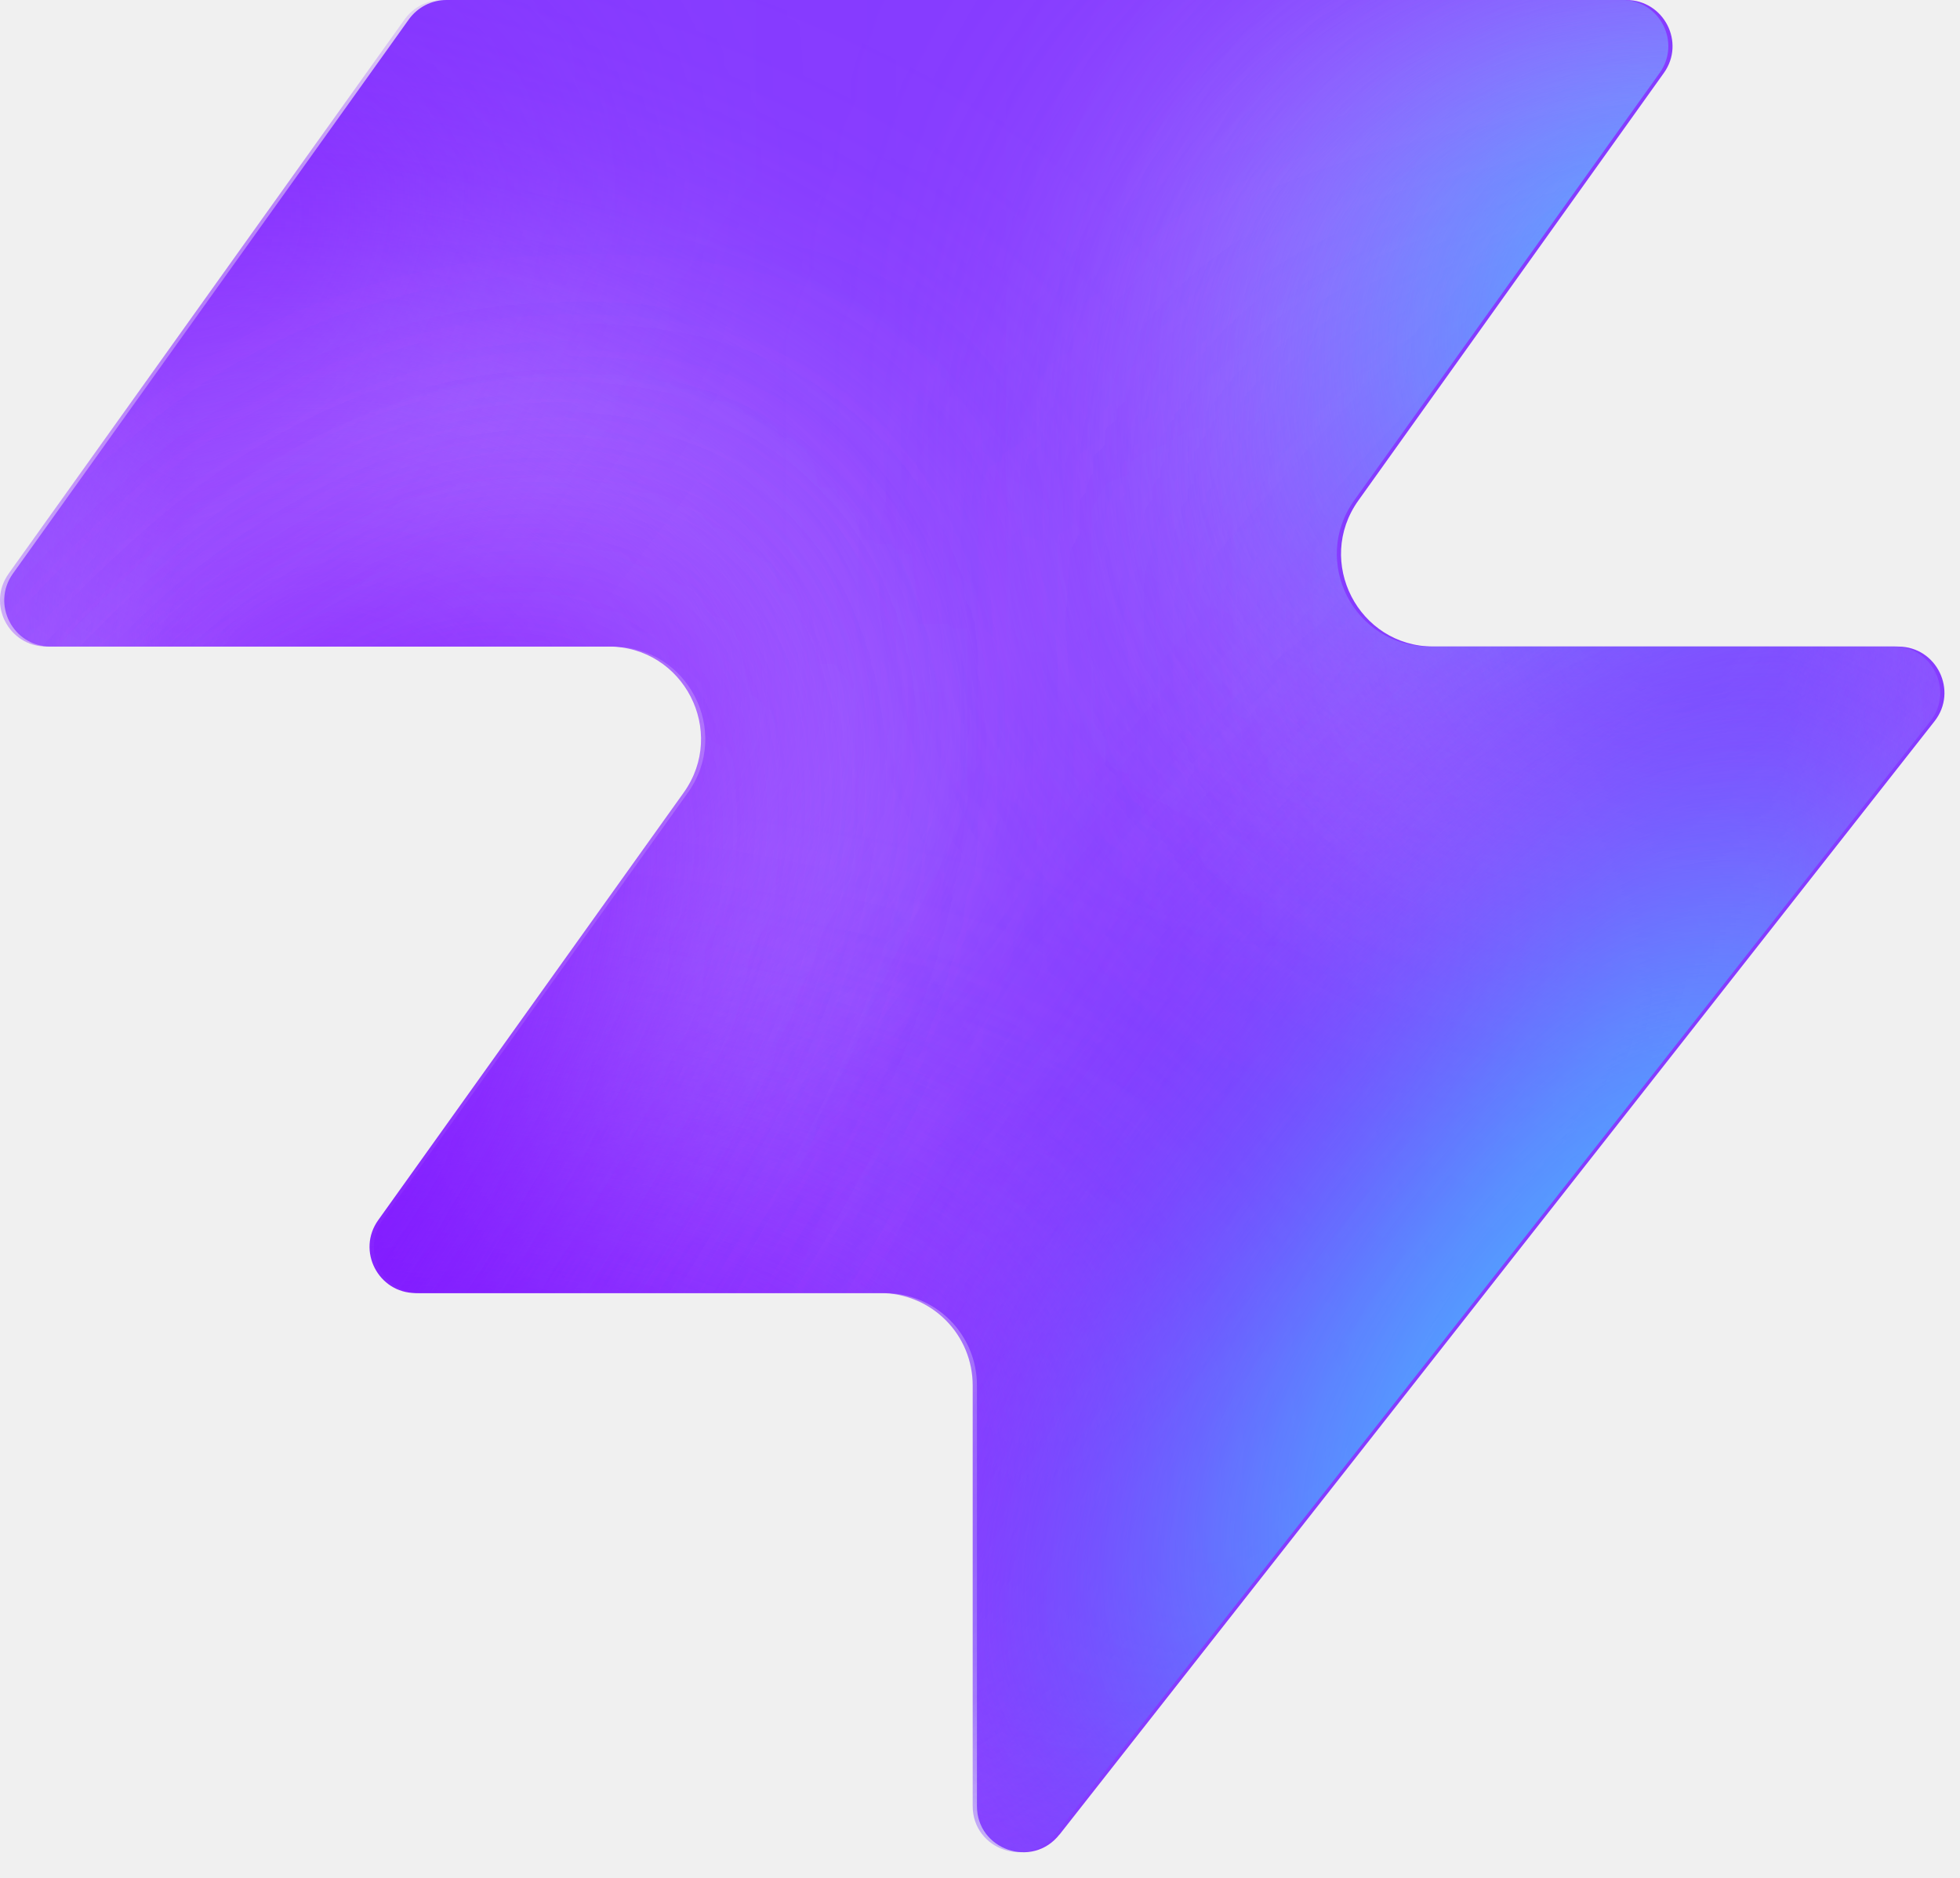
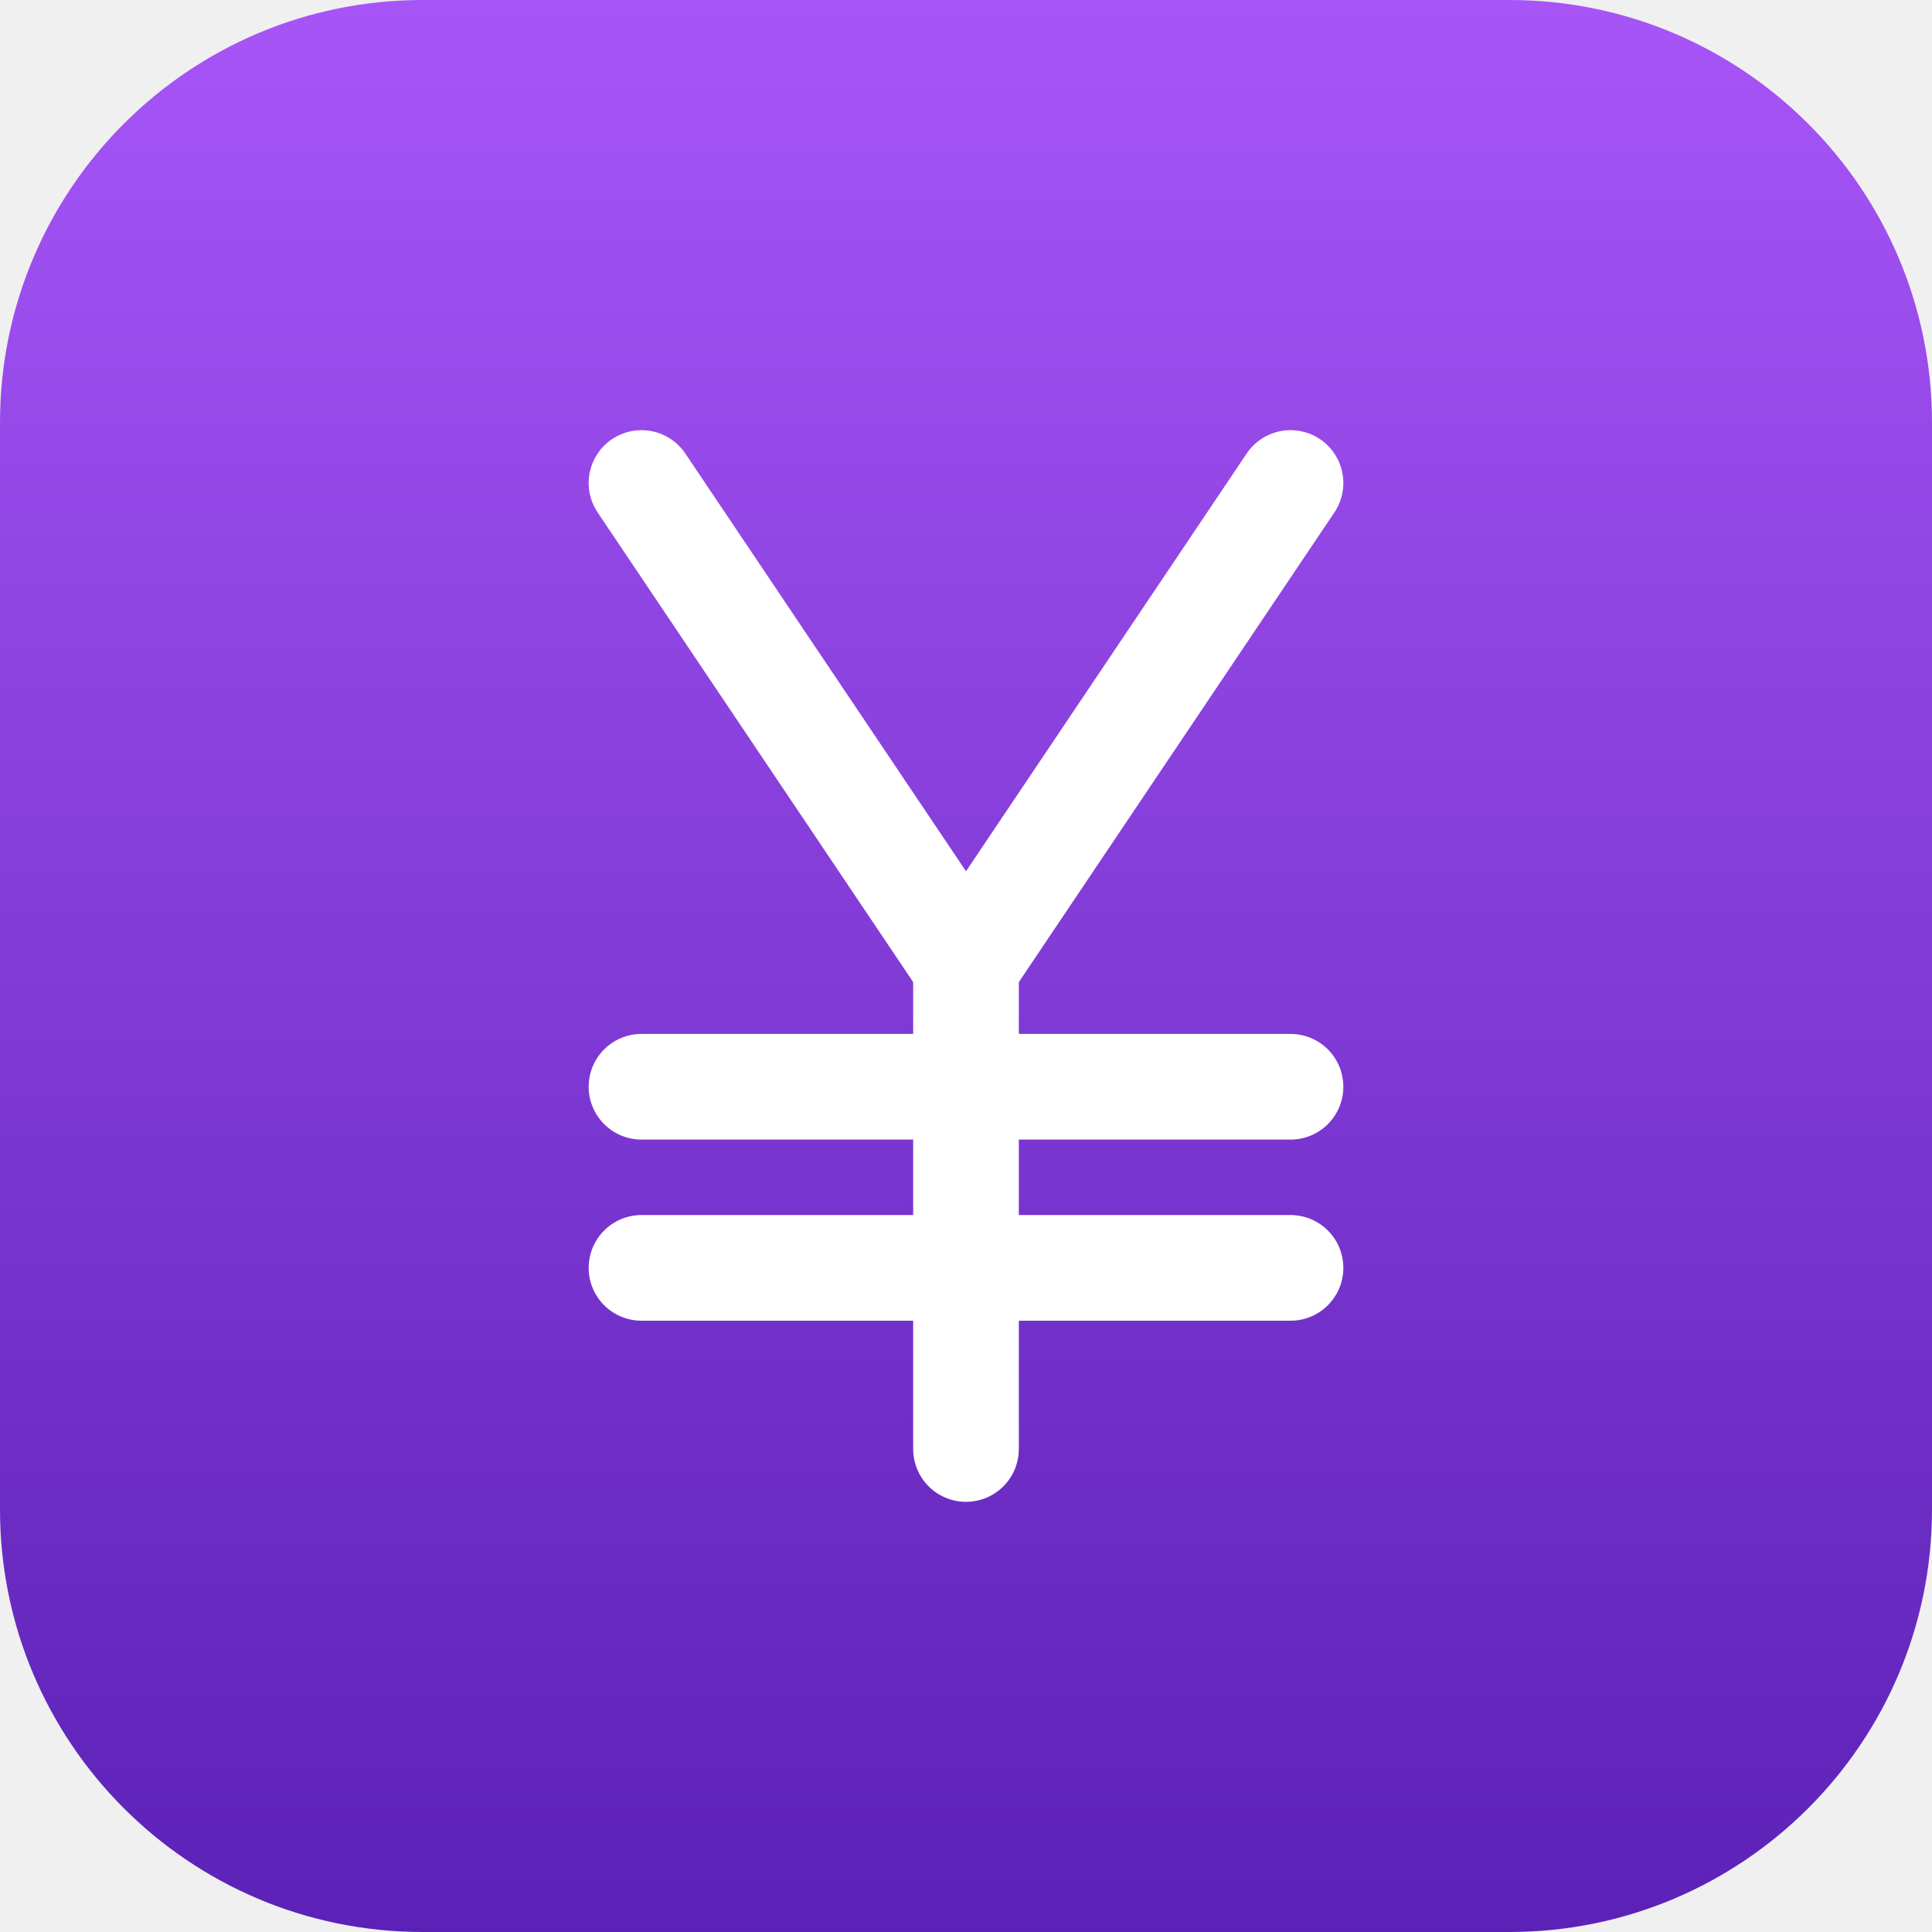
- <svg xmlns="http://www.w3.org/2000/svg" width="48" height="46" fill="none" viewBox="0 0 48 46">
-   <path fill="#863bff" d="M25.946 44.938c-.664.845-2.021.375-2.021-.698V33.937a2.26 2.26 0 0 0-2.262-2.262H10.287c-.92 0-1.456-1.04-.92-1.788l7.48-10.471c1.07-1.497 0-3.578-1.842-3.578H1.237c-.92 0-1.456-1.04-.92-1.788L10.013.474c.214-.297.556-.474.92-.474h28.894c.92 0 1.456 1.04.92 1.788l-7.48 10.471c-1.07 1.498 0 3.579 1.842 3.579h11.377c.943 0 1.473 1.088.89 1.83L25.947 44.94z" style="fill:#863bff;fill:color(display-p3 .525 .23 1);fill-opacity:1" />
-   <mask id="a" width="48" height="46" x="0" y="0" maskUnits="userSpaceOnUse" style="mask-type:alpha">
-     <path fill="#000" d="M25.842 44.938c-.664.844-2.021.375-2.021-.698V33.937a2.26 2.26 0 0 0-2.262-2.262H10.183c-.92 0-1.456-1.04-.92-1.788l7.48-10.471c1.07-1.498 0-3.579-1.842-3.579H1.133c-.92 0-1.456-1.04-.92-1.787L9.91.473c.214-.297.556-.474.92-.474h28.894c.92 0 1.456 1.04.92 1.788l-7.48 10.471c-1.07 1.498 0 3.578 1.842 3.578h11.377c.943 0 1.473 1.088.89 1.832L25.843 44.94z" style="fill:#000;fill-opacity:1" />
-   </mask>
-   <g mask="url(#a)">
-     <g filter="url(#b)">
-       <ellipse cx="5.508" cy="14.704" fill="#ede6ff" rx="5.508" ry="14.704" style="fill:#ede6ff;fill:color(display-p3 .927 .903 1);fill-opacity:1" transform="matrix(.00324 1 1 -.00324 -4.47 31.516)" />
-     </g>
-     <g filter="url(#c)">
-       <ellipse cx="10.399" cy="29.851" fill="#ede6ff" rx="10.399" ry="29.851" style="fill:#ede6ff;fill:color(display-p3 .927 .903 1);fill-opacity:1" transform="matrix(.00324 1 1 -.00324 -39.328 7.883)" />
-     </g>
-     <g filter="url(#d)">
-       <ellipse cx="5.508" cy="30.487" fill="#7e14ff" rx="5.508" ry="30.487" style="fill:#7e14ff;fill:color(display-p3 .492 .077 1);fill-opacity:1" transform="rotate(89.814 -25.913 -14.639)scale(1 -1)" />
-     </g>
-     <g filter="url(#e)">
-       <ellipse cx="5.508" cy="30.599" fill="#7e14ff" rx="5.508" ry="30.599" style="fill:#7e14ff;fill:color(display-p3 .492 .077 1);fill-opacity:1" transform="rotate(89.814 -32.644 -3.334)scale(1 -1)" />
-     </g>
-     <g filter="url(#f)">
-       <ellipse cx="5.508" cy="30.599" fill="#7e14ff" rx="5.508" ry="30.599" style="fill:#7e14ff;fill:color(display-p3 .492 .077 1);fill-opacity:1" transform="matrix(.00324 1 1 -.00324 -34.34 30.47)" />
-     </g>
-     <g filter="url(#g)">
-       <ellipse cx="14.072" cy="22.078" fill="#ede6ff" rx="14.072" ry="22.078" style="fill:#ede6ff;fill:color(display-p3 .927 .903 1);fill-opacity:1" transform="rotate(93.35 24.506 48.493)scale(-1 1)" />
-     </g>
-     <g filter="url(#h)">
-       <ellipse cx="3.47" cy="21.501" fill="#7e14ff" rx="3.47" ry="21.501" style="fill:#7e14ff;fill:color(display-p3 .492 .077 1);fill-opacity:1" transform="rotate(89.009 28.708 47.59)scale(-1 1)" />
-     </g>
-     <g filter="url(#i)">
-       <ellipse cx="3.47" cy="21.501" fill="#7e14ff" rx="3.47" ry="21.501" style="fill:#7e14ff;fill:color(display-p3 .492 .077 1);fill-opacity:1" transform="rotate(89.009 28.708 47.59)scale(-1 1)" />
-     </g>
-     <g filter="url(#j)">
-       <ellipse cx=".387" cy="8.972" fill="#7e14ff" rx="4.407" ry="29.108" style="fill:#7e14ff;fill:color(display-p3 .492 .077 1);fill-opacity:1" transform="rotate(39.51 .387 8.972)" />
-     </g>
-     <g filter="url(#k)">
-       <ellipse cx="47.523" cy="-6.092" fill="#7e14ff" rx="4.407" ry="29.108" style="fill:#7e14ff;fill:color(display-p3 .492 .077 1);fill-opacity:1" transform="rotate(37.892 47.523 -6.092)" />
-     </g>
-     <g filter="url(#l)">
-       <ellipse cx="41.412" cy="6.333" fill="#47bfff" rx="5.971" ry="9.665" style="fill:#47bfff;fill:color(display-p3 .28 .748 1);fill-opacity:1" transform="rotate(37.892 41.412 6.333)" />
-     </g>
-     <g filter="url(#m)">
-       <ellipse cx="-1.879" cy="38.332" fill="#7e14ff" rx="4.407" ry="29.108" style="fill:#7e14ff;fill:color(display-p3 .492 .077 1);fill-opacity:1" transform="rotate(37.892 -1.88 38.332)" />
-     </g>
-     <g filter="url(#n)">
-       <ellipse cx="-1.879" cy="38.332" fill="#7e14ff" rx="4.407" ry="29.108" style="fill:#7e14ff;fill:color(display-p3 .492 .077 1);fill-opacity:1" transform="rotate(37.892 -1.88 38.332)" />
-     </g>
-     <g filter="url(#o)">
-       <ellipse cx="35.651" cy="29.907" fill="#7e14ff" rx="4.407" ry="29.108" style="fill:#7e14ff;fill:color(display-p3 .492 .077 1);fill-opacity:1" transform="rotate(37.892 35.651 29.907)" />
-     </g>
-     <g filter="url(#p)">
-       <ellipse cx="38.418" cy="32.4" fill="#47bfff" rx="5.971" ry="15.297" style="fill:#47bfff;fill:color(display-p3 .28 .748 1);fill-opacity:1" transform="rotate(37.892 38.418 32.4)" />
-     </g>
+ <svg xmlns="http://www.w3.org/2000/svg" viewBox="0 0 512 512">
+   <defs>
+     <linearGradient id="bg" x1="0" y1="0" x2="0" y2="1">
+       <stop offset="0%" stop-color="#A855F7" />
+       <stop offset="100%" stop-color="#5B21B6" />
+     </linearGradient>
+   </defs>
+   <rect width="512" height="512" rx="112" fill="url(#bg)" />
+   <g fill="none" stroke="white" stroke-width="28" stroke-linecap="round" stroke-linejoin="round">
+     <polyline points="170,128 256,256 342,128" />
+     <line x1="256" y1="256" x2="256" y2="384" />
+     <line x1="170" y1="288" x2="342" y2="288" />
+     <line x1="170" y1="336" x2="342" y2="336" />
  </g>
-   <defs>
-     <filter id="b" width="60.045" height="41.654" x="-19.77" y="16.149" color-interpolation-filters="sRGB" filterUnits="userSpaceOnUse">
-       <feFlood flood-opacity="0" result="BackgroundImageFix" />
-       <feBlend in="SourceGraphic" in2="BackgroundImageFix" result="shape" />
-       <feGaussianBlur result="effect1_foregroundBlur_2002_17158" stdDeviation="7.659" />
-     </filter>
-     <filter id="c" width="90.34" height="51.437" x="-54.613" y="-7.533" color-interpolation-filters="sRGB" filterUnits="userSpaceOnUse">
-       <feFlood flood-opacity="0" result="BackgroundImageFix" />
-       <feBlend in="SourceGraphic" in2="BackgroundImageFix" result="shape" />
-       <feGaussianBlur result="effect1_foregroundBlur_2002_17158" stdDeviation="7.659" />
-     </filter>
-     <filter id="d" width="79.355" height="29.4" x="-49.64" y="2.03" color-interpolation-filters="sRGB" filterUnits="userSpaceOnUse">
-       <feFlood flood-opacity="0" result="BackgroundImageFix" />
-       <feBlend in="SourceGraphic" in2="BackgroundImageFix" result="shape" />
-       <feGaussianBlur result="effect1_foregroundBlur_2002_17158" stdDeviation="4.596" />
-     </filter>
-     <filter id="e" width="79.579" height="29.4" x="-45.045" y="20.029" color-interpolation-filters="sRGB" filterUnits="userSpaceOnUse">
-       <feFlood flood-opacity="0" result="BackgroundImageFix" />
-       <feBlend in="SourceGraphic" in2="BackgroundImageFix" result="shape" />
-       <feGaussianBlur result="effect1_foregroundBlur_2002_17158" stdDeviation="4.596" />
-     </filter>
-     <filter id="f" width="79.579" height="29.4" x="-43.513" y="21.178" color-interpolation-filters="sRGB" filterUnits="userSpaceOnUse">
-       <feFlood flood-opacity="0" result="BackgroundImageFix" />
-       <feBlend in="SourceGraphic" in2="BackgroundImageFix" result="shape" />
-       <feGaussianBlur result="effect1_foregroundBlur_2002_17158" stdDeviation="4.596" />
-     </filter>
-     <filter id="g" width="74.749" height="58.852" x="15.756" y="-17.901" color-interpolation-filters="sRGB" filterUnits="userSpaceOnUse">
-       <feFlood flood-opacity="0" result="BackgroundImageFix" />
-       <feBlend in="SourceGraphic" in2="BackgroundImageFix" result="shape" />
-       <feGaussianBlur result="effect1_foregroundBlur_2002_17158" stdDeviation="7.659" />
-     </filter>
-     <filter id="h" width="61.377" height="25.362" x="23.548" y="2.284" color-interpolation-filters="sRGB" filterUnits="userSpaceOnUse">
-       <feFlood flood-opacity="0" result="BackgroundImageFix" />
-       <feBlend in="SourceGraphic" in2="BackgroundImageFix" result="shape" />
-       <feGaussianBlur result="effect1_foregroundBlur_2002_17158" stdDeviation="4.596" />
-     </filter>
-     <filter id="i" width="61.377" height="25.362" x="23.548" y="2.284" color-interpolation-filters="sRGB" filterUnits="userSpaceOnUse">
-       <feFlood flood-opacity="0" result="BackgroundImageFix" />
-       <feBlend in="SourceGraphic" in2="BackgroundImageFix" result="shape" />
-       <feGaussianBlur result="effect1_foregroundBlur_2002_17158" stdDeviation="4.596" />
-     </filter>
-     <filter id="j" width="56.045" height="63.649" x="-27.636" y="-22.853" color-interpolation-filters="sRGB" filterUnits="userSpaceOnUse">
-       <feFlood flood-opacity="0" result="BackgroundImageFix" />
-       <feBlend in="SourceGraphic" in2="BackgroundImageFix" result="shape" />
-       <feGaussianBlur result="effect1_foregroundBlur_2002_17158" stdDeviation="4.596" />
-     </filter>
-     <filter id="k" width="54.814" height="64.646" x="20.116" y="-38.415" color-interpolation-filters="sRGB" filterUnits="userSpaceOnUse">
-       <feFlood flood-opacity="0" result="BackgroundImageFix" />
-       <feBlend in="SourceGraphic" in2="BackgroundImageFix" result="shape" />
-       <feGaussianBlur result="effect1_foregroundBlur_2002_17158" stdDeviation="4.596" />
-     </filter>
-     <filter id="l" width="33.541" height="35.313" x="24.641" y="-11.323" color-interpolation-filters="sRGB" filterUnits="userSpaceOnUse">
-       <feFlood flood-opacity="0" result="BackgroundImageFix" />
-       <feBlend in="SourceGraphic" in2="BackgroundImageFix" result="shape" />
-       <feGaussianBlur result="effect1_foregroundBlur_2002_17158" stdDeviation="4.596" />
-     </filter>
-     <filter id="m" width="54.814" height="64.646" x="-29.286" y="6.009" color-interpolation-filters="sRGB" filterUnits="userSpaceOnUse">
-       <feFlood flood-opacity="0" result="BackgroundImageFix" />
-       <feBlend in="SourceGraphic" in2="BackgroundImageFix" result="shape" />
-       <feGaussianBlur result="effect1_foregroundBlur_2002_17158" stdDeviation="4.596" />
-     </filter>
-     <filter id="n" width="54.814" height="64.646" x="-29.286" y="6.009" color-interpolation-filters="sRGB" filterUnits="userSpaceOnUse">
-       <feFlood flood-opacity="0" result="BackgroundImageFix" />
-       <feBlend in="SourceGraphic" in2="BackgroundImageFix" result="shape" />
-       <feGaussianBlur result="effect1_foregroundBlur_2002_17158" stdDeviation="4.596" />
-     </filter>
-     <filter id="o" width="54.814" height="64.646" x="8.244" y="-2.416" color-interpolation-filters="sRGB" filterUnits="userSpaceOnUse">
-       <feFlood flood-opacity="0" result="BackgroundImageFix" />
-       <feBlend in="SourceGraphic" in2="BackgroundImageFix" result="shape" />
-       <feGaussianBlur result="effect1_foregroundBlur_2002_17158" stdDeviation="4.596" />
-     </filter>
-     <filter id="p" width="39.409" height="43.623" x="18.713" y="10.588" color-interpolation-filters="sRGB" filterUnits="userSpaceOnUse">
-       <feFlood flood-opacity="0" result="BackgroundImageFix" />
-       <feBlend in="SourceGraphic" in2="BackgroundImageFix" result="shape" />
-       <feGaussianBlur result="effect1_foregroundBlur_2002_17158" stdDeviation="4.596" />
-     </filter>
-   </defs>
</svg>
